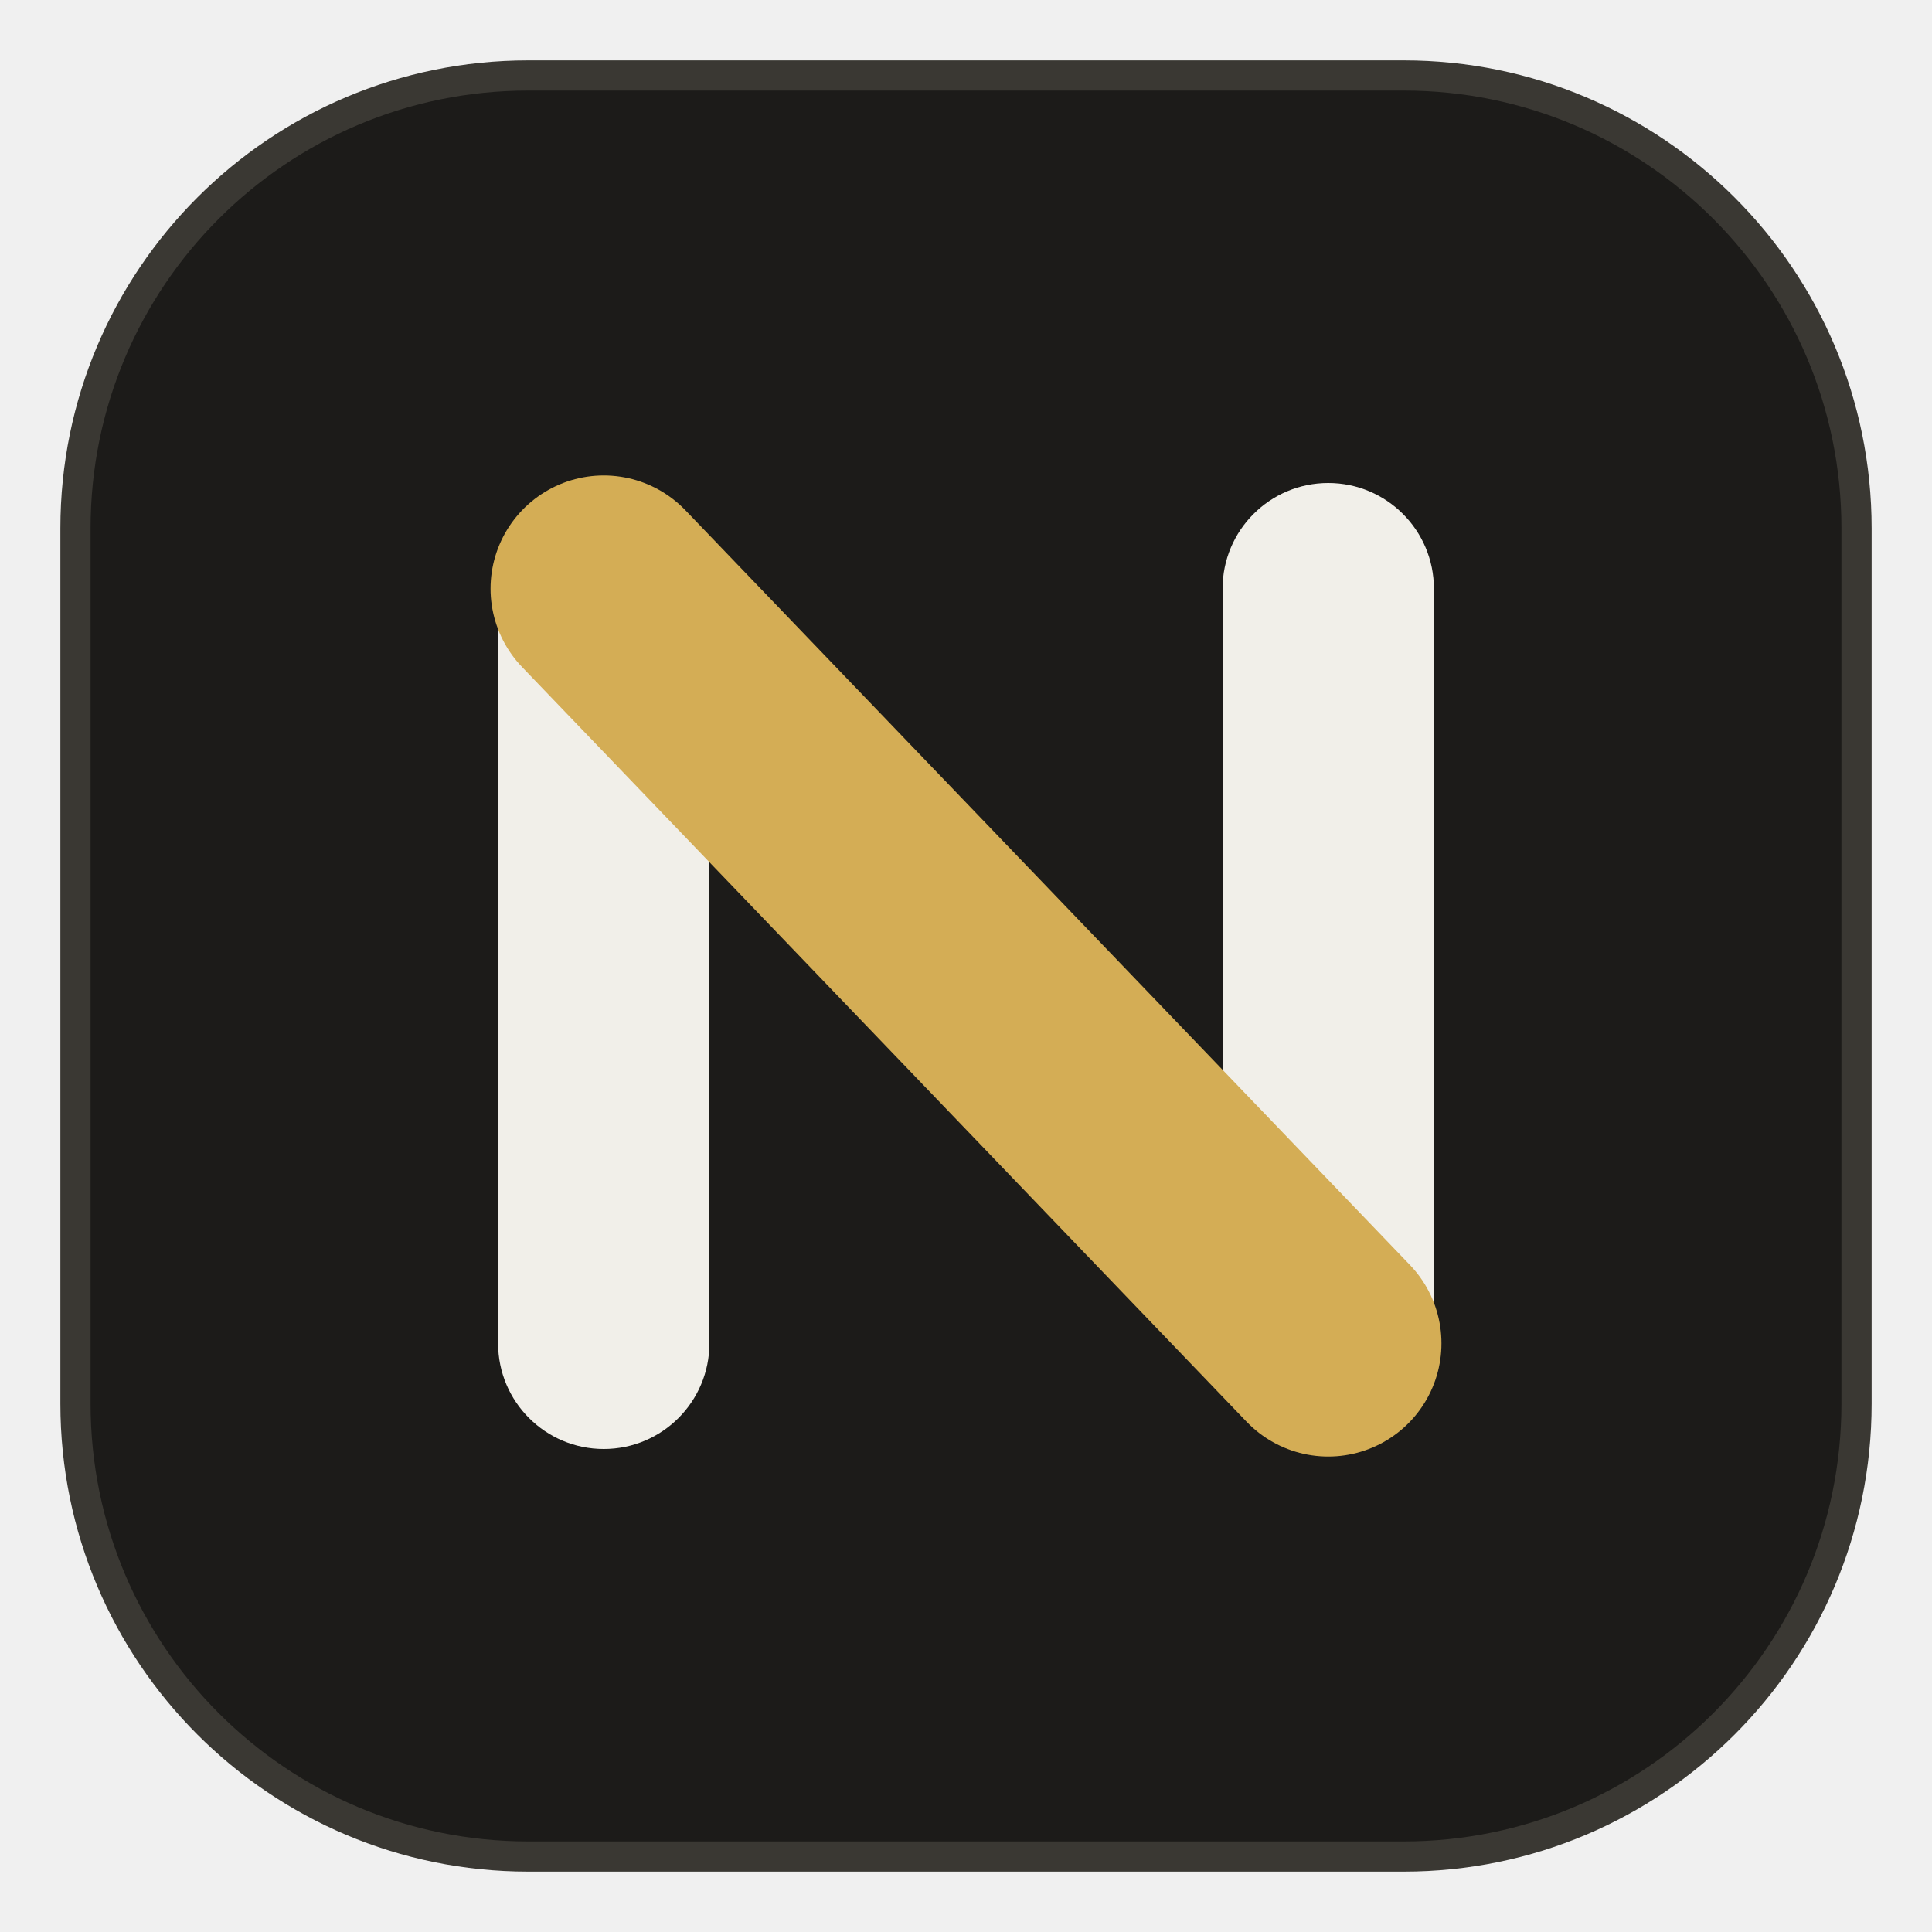
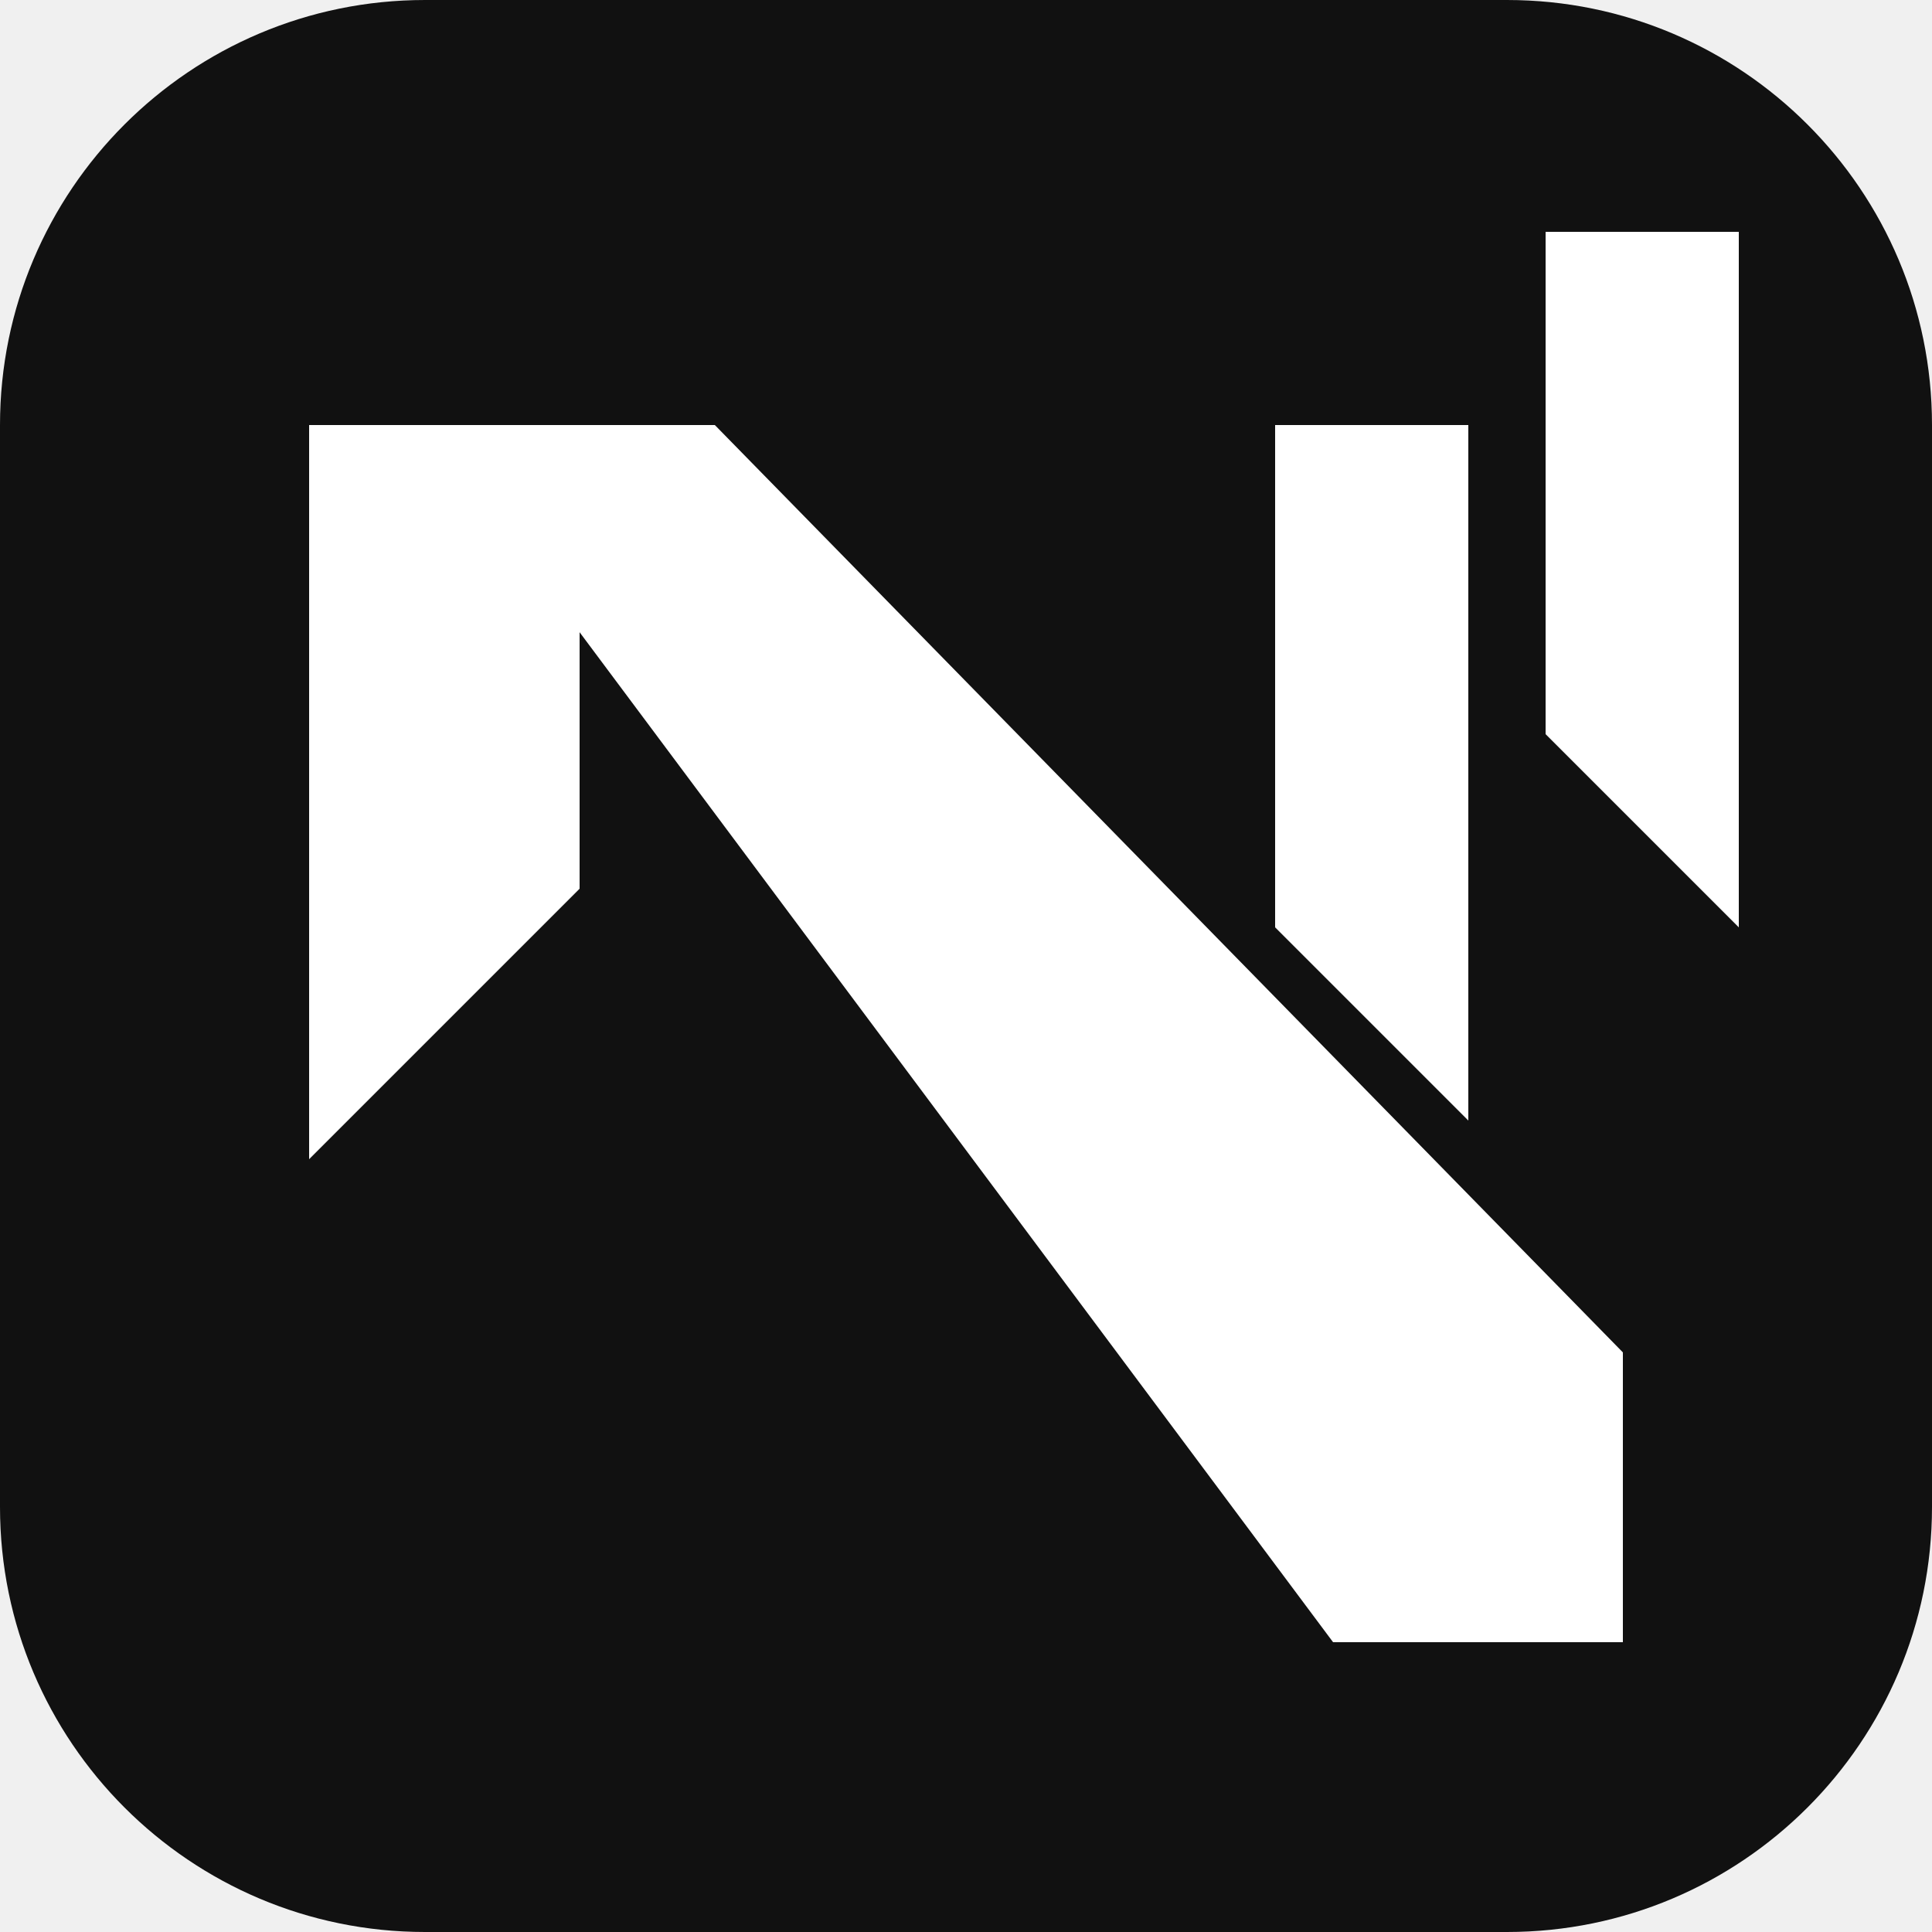
- <svg xmlns="http://www.w3.org/2000/svg" viewBox="0 0 64 64">
-   <rect x="2.5" y="2.5" width="59" height="59" rx="15" fill="#1c1b19" stroke="#3a3833" stroke-width="1" />
-   <rect x="16.5" y="16" width="7" height="32" rx="3.5" fill="#f1efe9" />
-   <rect x="40.5" y="16" width="7" height="32" rx="3.5" fill="#f1efe9" />
-   <path d="M20 19.5 L44 44.5" stroke="#d4ad55" stroke-width="7.5" stroke-linecap="round" />
+ <svg xmlns="http://www.w3.org/2000/svg" viewBox="0 0 100 100">
+   <rect width="100" height="100" rx="22" fill="#111111" />
+   <path fill="#ffffff" d="M16 78V22h14v24l-14 14z" />
+   <path fill="#ffffff" d="M22 22h15l47 48v15h-15z" />
+   <path fill="#ffffff" d="M66 48l10 10V22h-10z" />
+   <path fill="#ffffff" d="M80 38l10 10V12H80z" />
</svg>
